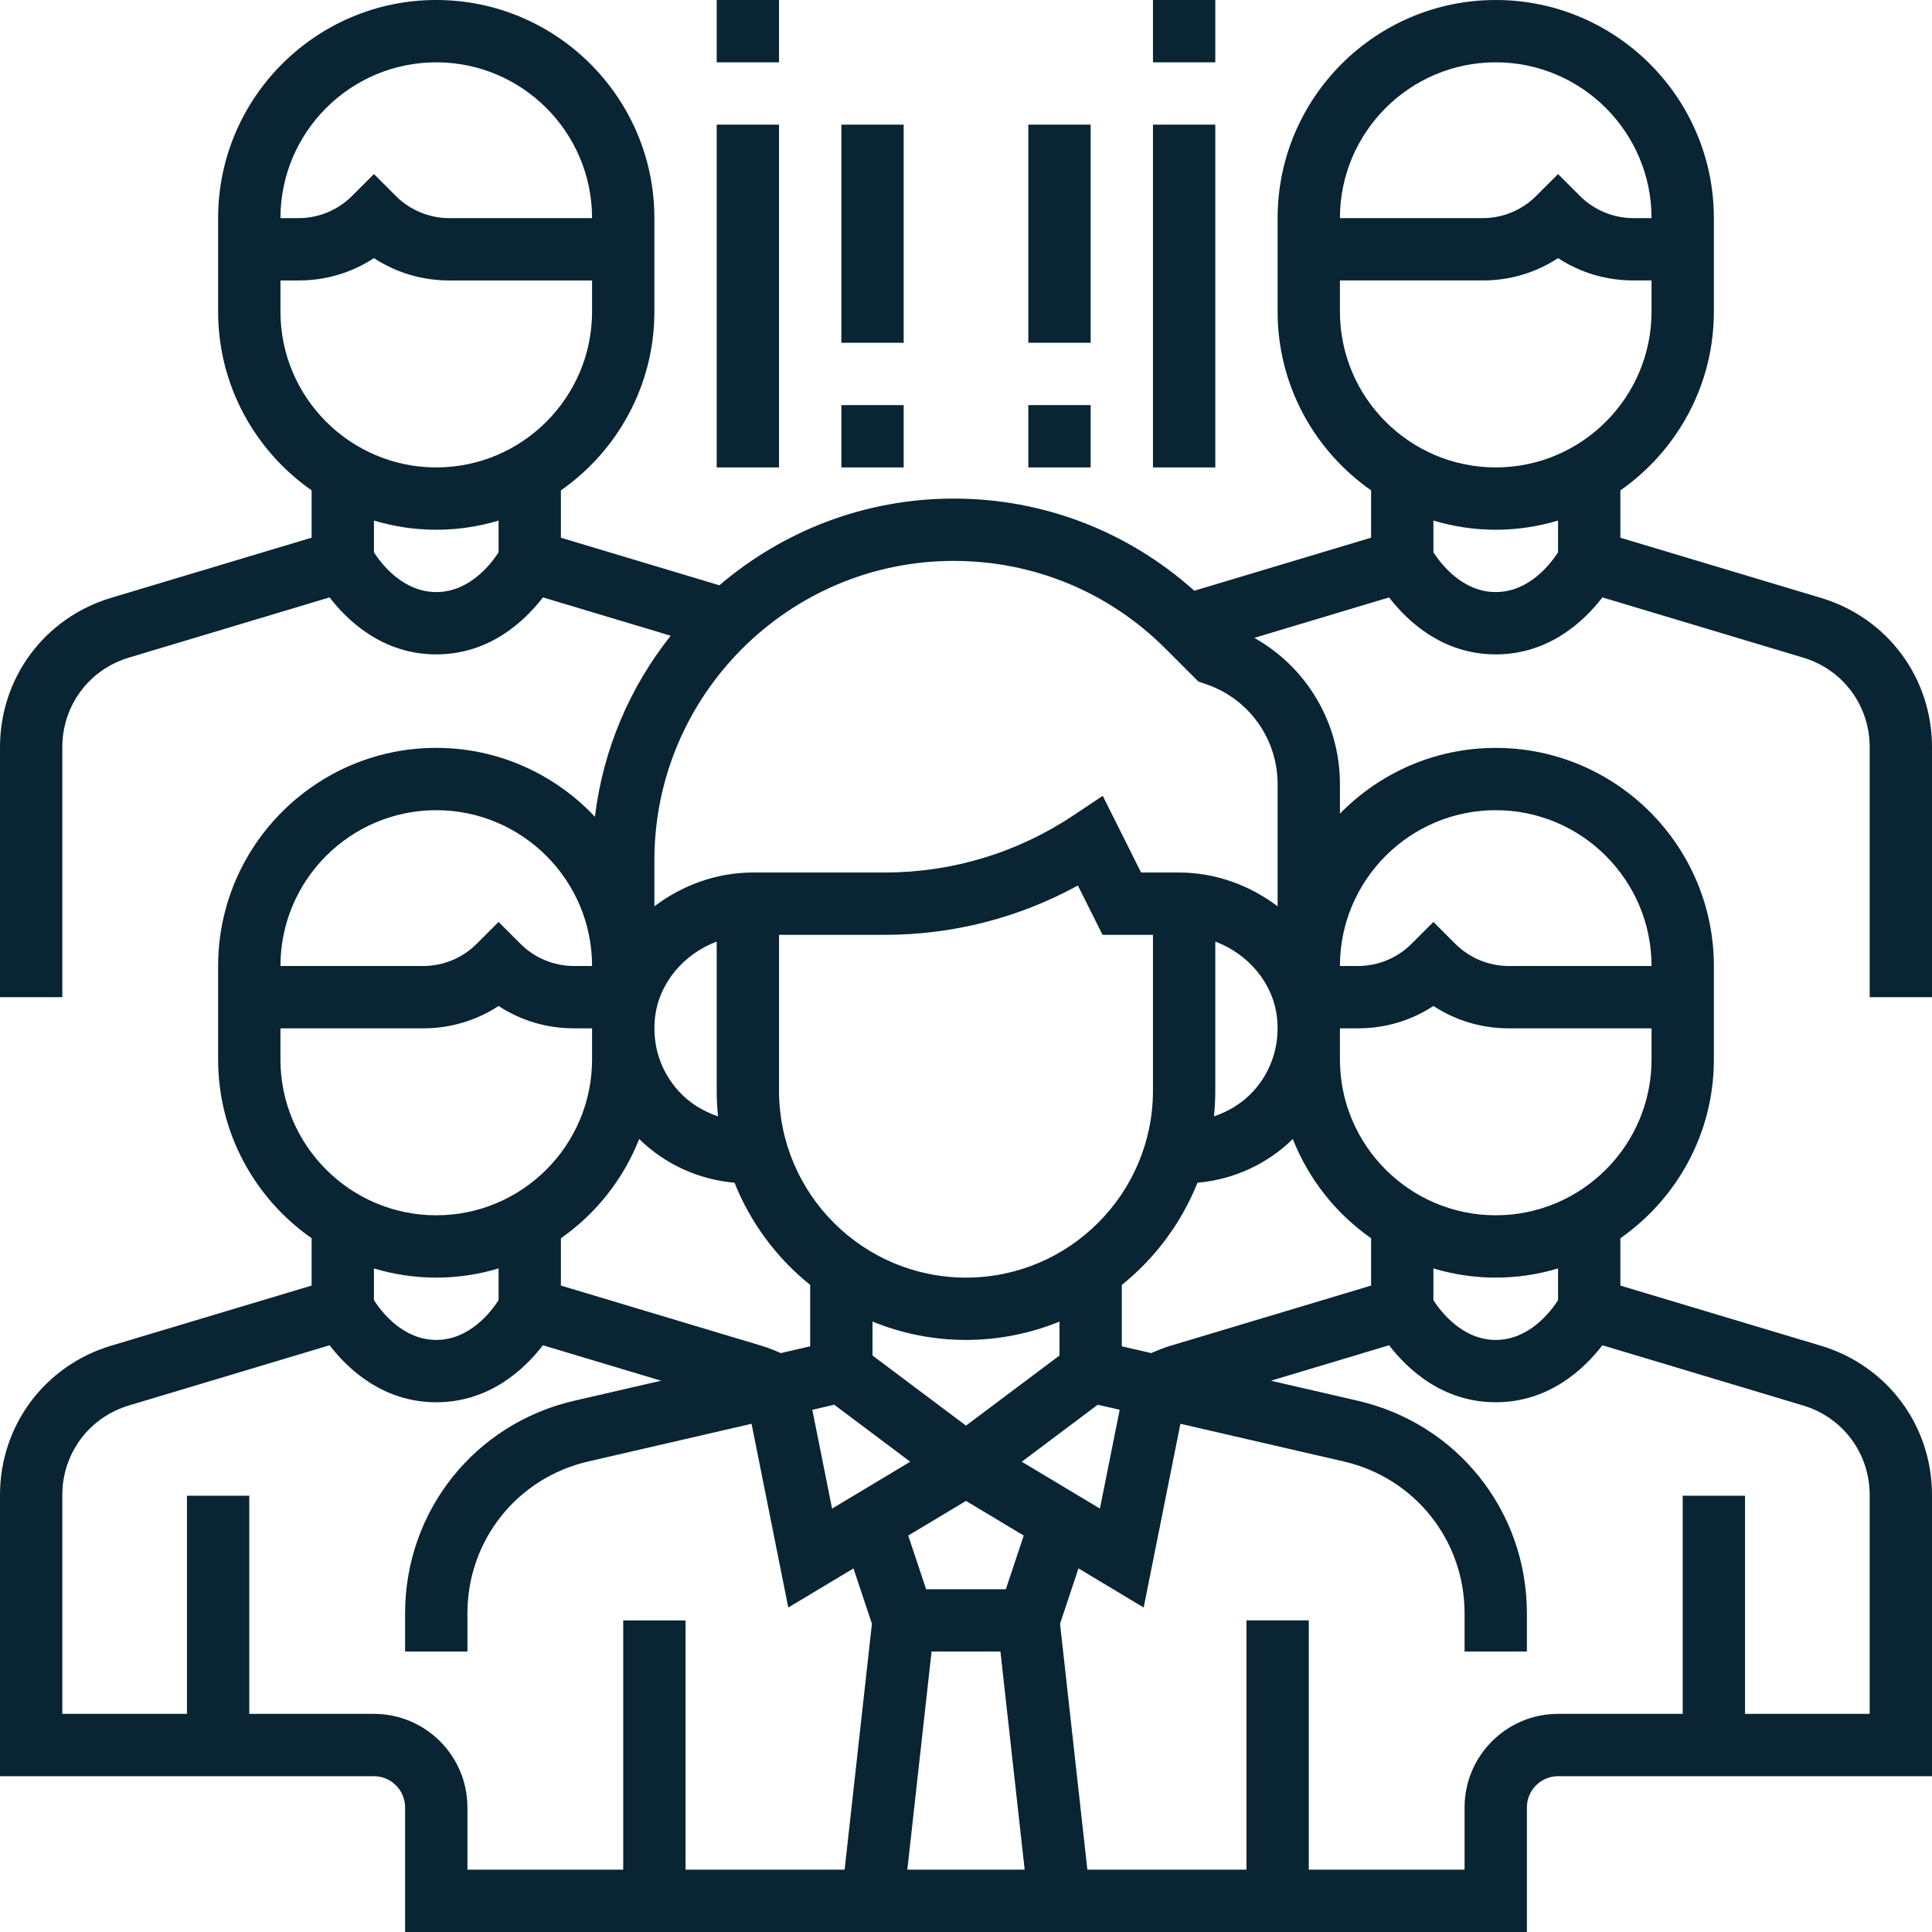
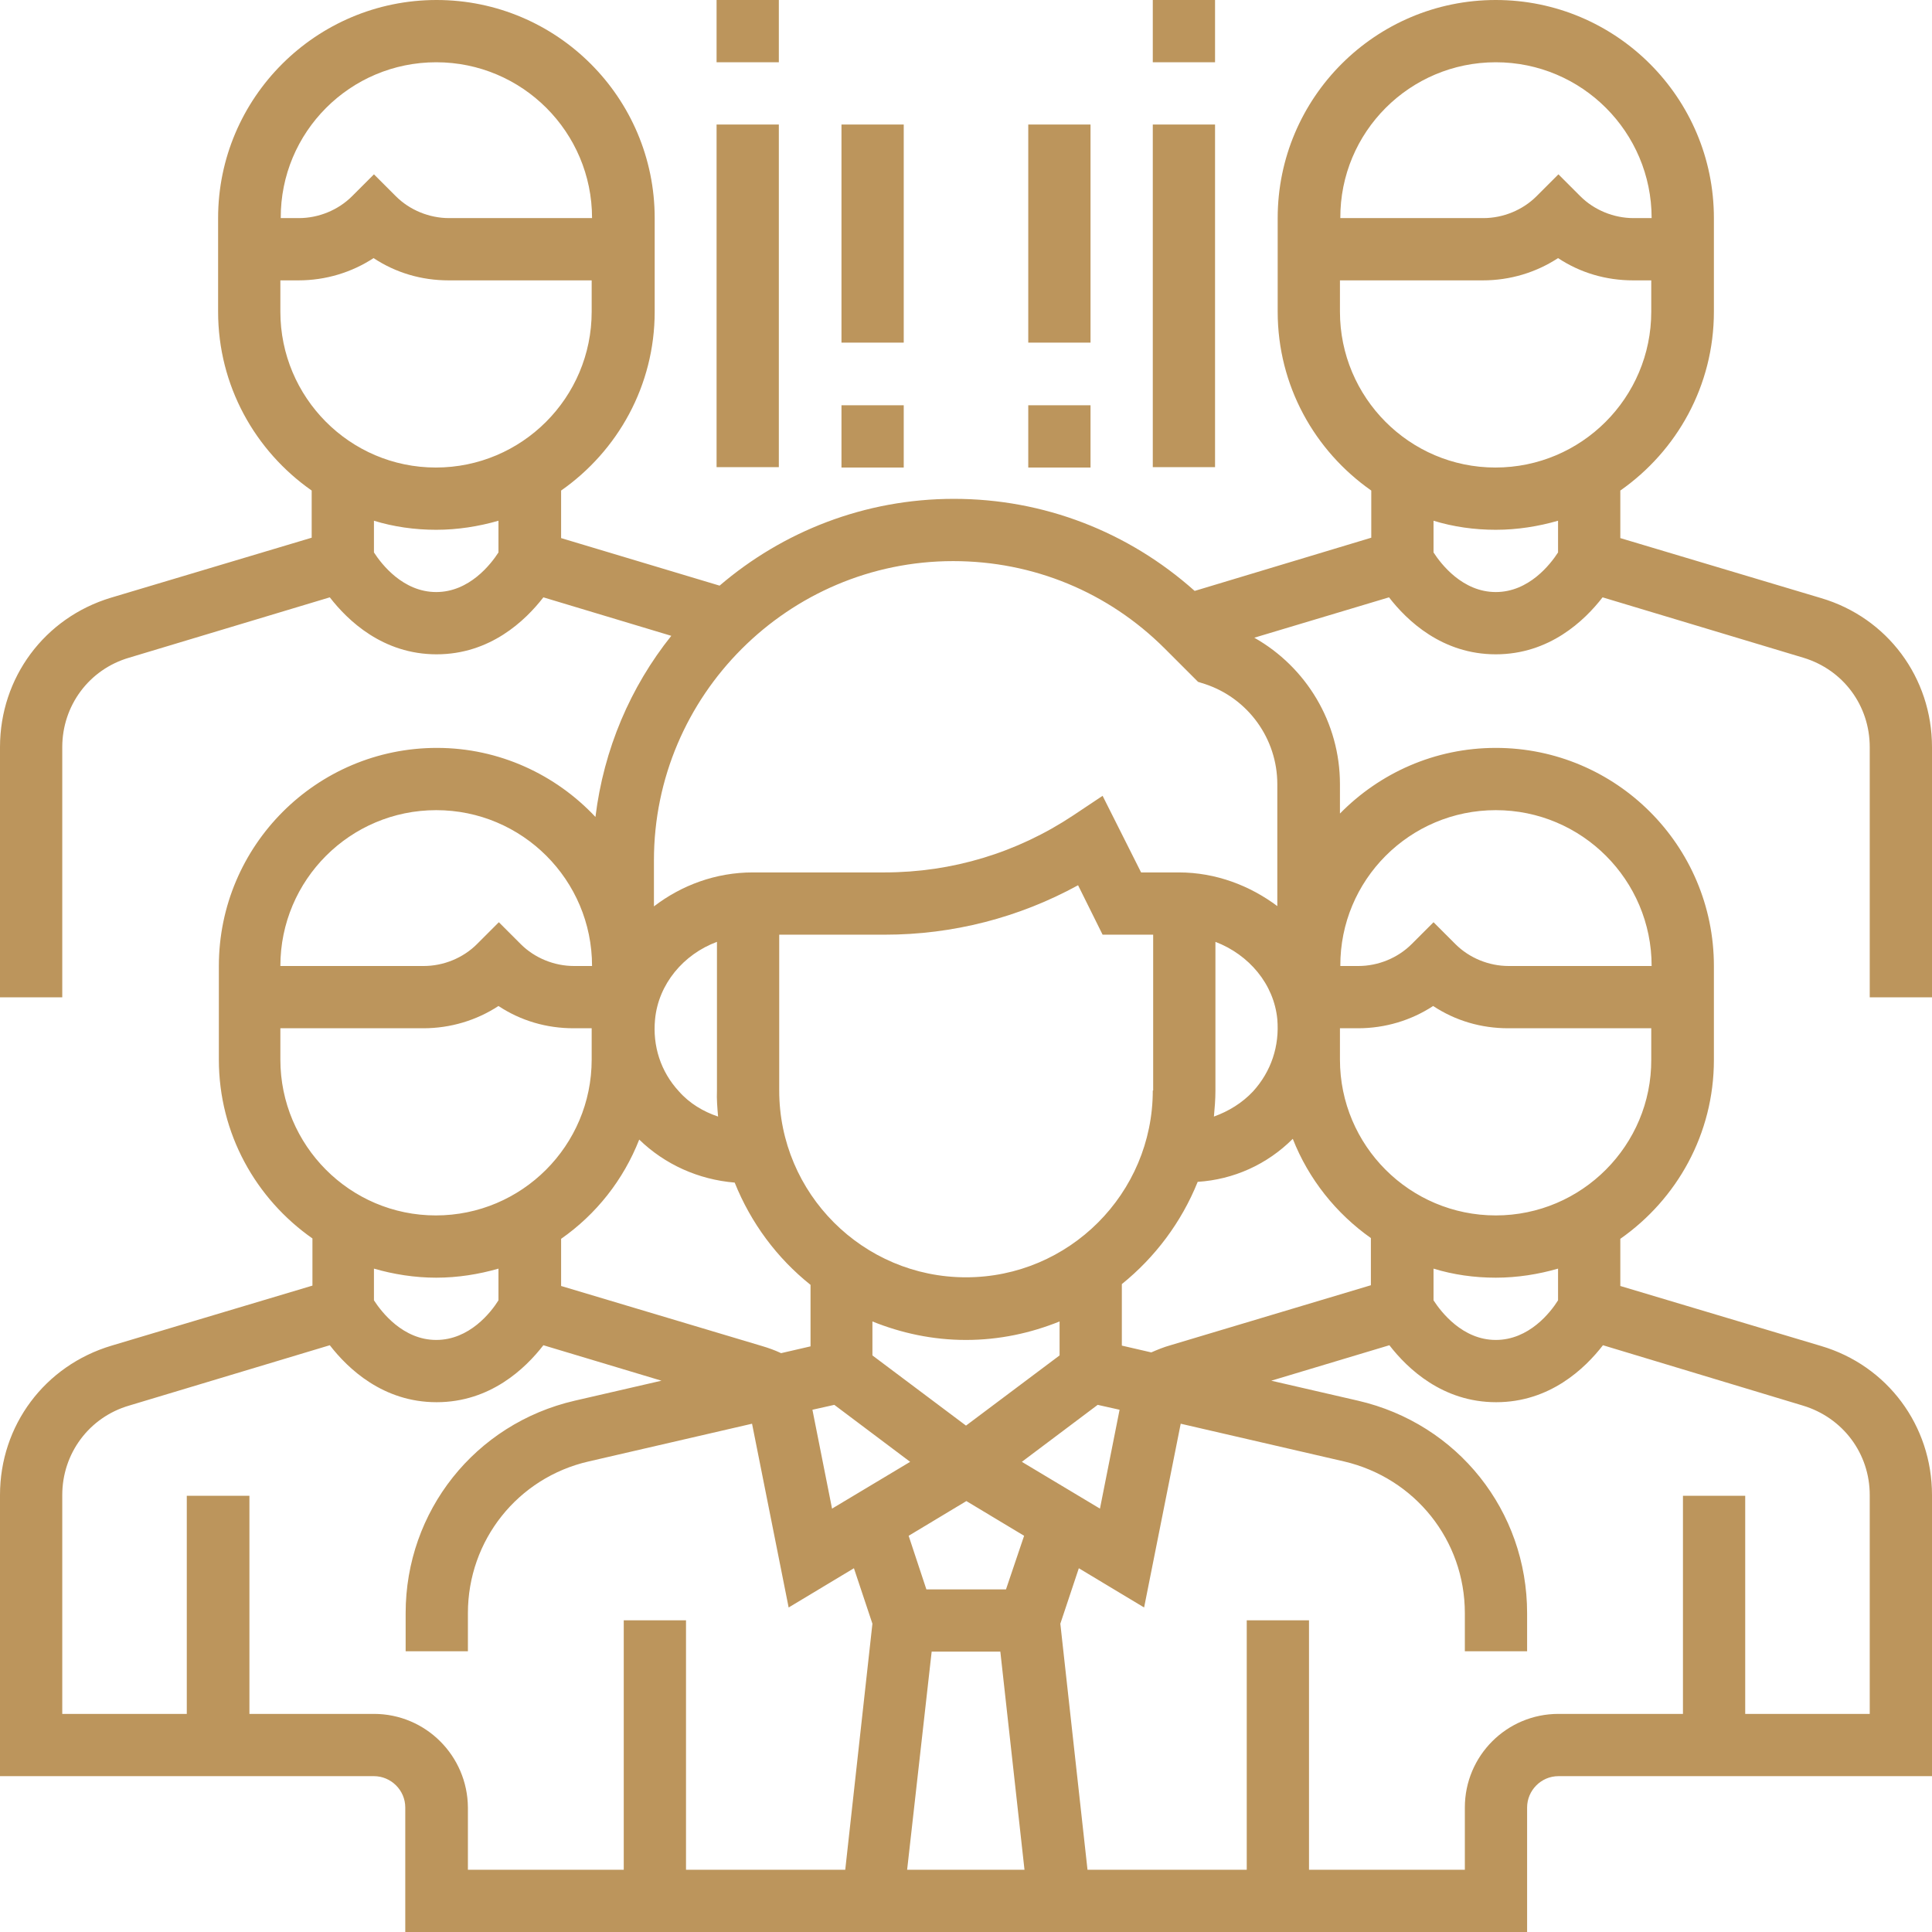
- <svg xmlns="http://www.w3.org/2000/svg" height="512px" viewBox="0 0 496 496" width="512px" class="">
+ <svg xmlns="http://www.w3.org/2000/svg" version="1.1" id="Capa_1" x="0px" y="0px" viewBox="0 0 512 512" style="enable-background:new 0 0 512 512;" xml:space="preserve">
+   <style type="text/css">
+ 	.st0{fill:#BC955C;}
+ </style>
  <g>
-     <path d="m496 256v-64.191c0-17.801-11.457-33.199-28.504-38.312l-51.496-15.449v-12.152c14.488-10.133 24-26.91 24-45.887v-24.008c0-30.879-25.121-56-56-56s-56 25.121-56 56v24c0 18.984 9.512 35.762 24 45.887v12.152l-45.383 13.617c-17.031-15.23-38.73-23.656-61.77-23.656-22.945 0-43.938 8.406-60.16 22.258l-40.688-12.211v-12.152c14.488-10.133 24-26.91 24-45.887v-24.008c0-30.879-25.121-56-56-56s-56 25.121-56 56v24c0 18.984 9.512 35.762 24 45.887v12.152l-51.496 15.449c-17.047 5.121-28.504 20.52-28.504 38.32v64.191h16v-64.191c0-10.68 6.871-19.922 17.105-22.984l51.512-15.457c4.656 6.047 13.664 14.633 27.383 14.633s22.727-8.586 27.383-14.633l32.809 9.84c-10.414 13.098-17.352 29.039-19.457 46.48-10.215-10.855-24.68-17.688-40.734-17.688-30.879 0-56 25.121-56 56v24c0 18.984 9.512 35.762 24 45.887v12.152l-51.496 15.449c-17.047 5.121-28.504 20.52-28.504 38.32v72.191h96c4.406 0 8 3.594 8 8v32h288v-32c0-4.406 3.594-8 8-8h96v-72.191c0-17.801-11.457-33.199-28.504-38.312l-51.496-15.449v-12.152c14.488-10.133 24-26.91 24-45.887v-24c0-30.879-25.121-56-56-56-15.664 0-29.824 6.48-40 16.879v-7.582c0-15.801-8.586-30.023-21.984-37.543l34.602-10.387c4.656 6.039 13.664 14.625 27.383 14.625s22.727-8.586 27.383-14.633l51.52 15.457c10.227 3.062 17.098 12.305 17.098 22.984v64.191zm-384-240c22.055 0 40 17.945 40 40h-36.688c-5.082 0-10.066-2.062-13.656-5.656l-5.656-5.656-5.656 5.656c-3.59 3.594-8.574 5.656-13.656 5.656h-4.688c0-22.055 17.945-40 40-40zm-40 64v-8h4.688c6.969 0 13.625-2 19.312-5.734 5.688 3.734 12.344 5.734 19.312 5.734h36.688v8c0 22.055-17.945 40-40 40s-40-17.945-40-40zm40 72c-8.504 0-14.016-7.145-16-10.199v-8.152c5.07 1.512 10.441 2.352 16 2.352s10.93-.84 16-2.359v8.152c-1.984 3.07-7.496 10.207-16 10.207zm219.902 140.414c4.074 10.348 11.105 19.195 20.098 25.48v12.152l-51.488 15.449c-1.695.504-3.344 1.16-4.953 1.887l-7.559-1.742v-15.762c8.551-6.871 15.289-15.895 19.426-26.238 9.215-.809 17.855-4.73 24.477-11.227zm-83.902 51.586c8.488 0 16.586-1.695 24-4.711v8.711l-24 18-24-18v-8.711c7.414 3.016 15.512 4.711 24 4.711zm-33.824 16.633 19.504 14.633-20.062 12.039-5.074-25.367zm24.984 63.367h17.68l6.223 56h-30.125zm19.07-16h-20.469l-4.594-13.777 14.832-8.895 14.824 8.895zm4.09-32.734 19.504-14.633 5.633 1.297-5.074 25.367zm59.441-95.121c-2.77 3.039-6.289 5.168-10.105 6.465.223-2.176.344-4.379.344-6.609v-38.281c8.609 3.266 15.016 10.84 15.879 19.891.656 6.887-1.512 13.461-6.117 18.535zm-25.762-.145c0 26.473-21.527 48-48 48s-48-21.527-48-48v-40h27.16c17.434 0 34.398-4.352 49.566-12.664l6.328 12.664h12.945zm-111.656 6.609c-3.816-1.297-7.336-3.426-10.105-6.465-4.605-5.066-6.773-11.648-6.117-18.527.863-9.051 7.27-16.633 15.879-19.891v38.273c0 2.23.121 4.434.344 6.609zm4.23 17.031c4.129 10.344 10.867 19.367 19.426 26.238v15.762l-7.559 1.742c-1.617-.727-3.258-1.375-4.945-1.887l-51.496-15.449v-12.152c8.984-6.285 16.023-15.133 20.098-25.48 6.621 6.496 15.262 10.418 24.477 11.227zm-76.574-95.641c22.055 0 40 17.945 40 40h-4.688c-5.082 0-10.066-2.062-13.656-5.656l-5.656-5.656-5.656 5.656c-3.59 3.594-8.574 5.656-13.656 5.656h-36.688c0-22.055 17.945-40 40-40zm-40 64v-8h36.688c6.969 0 13.625-2 19.312-5.734 5.688 3.734 12.344 5.734 19.312 5.734h4.688v8c0 22.055-17.945 40-40 40s-40-17.945-40-40zm40 56c5.559 0 10.93-.84 16-2.359v8.152c-1.984 3.07-7.496 10.207-16 10.207s-14.016-7.145-16-10.199v-8.152c5.07 1.512 10.441 2.352 16 2.352zm-16 112h-32v-56h-16v56h-32v-56.191c0-10.68 6.871-19.922 17.105-22.984l51.512-15.457c4.656 6.047 13.664 14.633 27.383 14.633s22.727-8.586 27.383-14.633l30.336 9.105-22.312 5.145c-25.559 5.902-43.406 28.344-43.406 54.566v9.816h16v-9.816c0-18.734 12.754-34.758 31.008-38.977l41.938-9.68 9.43 47.168 16.738-10.039 4.734 14.207-7.008 63.137h-40.84v-64h-16v64h-40v-16c0-13.23-10.77-24-24-24zm366.895-79.176c10.234 3.062 17.105 12.305 17.105 22.984v56.191h-32v-56h-16v56h-32c-13.23 0-24 10.77-24 24v16h-40v-64h-16v64h-40.84l-7.016-63.137 4.734-14.207 16.738 10.039 9.43-47.168 41.945 9.68c18.254 4.219 31.008 20.242 31.008 38.977v9.816h16v-9.816c0-26.223-17.848-48.664-43.406-54.566l-22.312-5.145 30.336-9.105c4.656 6.047 13.664 14.633 27.383 14.633s22.727-8.586 27.383-14.633zm-62.895-27.023c-1.984 3.062-7.496 10.199-16 10.199-8.52 0-14.039-7.168-16-10.199v-8.16c5.07 1.52 10.441 2.359 16 2.359s10.93-.84 16-2.359zm-16-21.801c-22.055 0-40-17.945-40-40v-8h4.688c6.969 0 13.625-2 19.312-5.734 5.688 3.734 12.344 5.734 19.312 5.734h36.688v8c0 22.055-17.945 40-40 40zm0-104c22.055 0 40 17.945 40 40h-36.688c-5.082 0-10.066-2.062-13.656-5.656l-5.656-5.656-5.656 5.656c-3.59 3.594-8.574 5.656-13.656 5.656h-4.688c0-22.055 17.945-40 40-40zm-56 24.68c-7.078-5.359-15.871-8.68-25.375-8.68h-9.68l-9.84-19.68-7.539 5.023c-14.391 9.594-31.125 14.656-48.406 14.656h-33.785c-9.504 0-18.297 3.32-25.375 8.68v-11.832c0-42.367 34.48-76.848 76.848-76.848 20.527 0 39.832 7.992 54.344 22.504l8.488 8.488 1.793.602c11.078 3.695 18.527 14.023 18.527 25.703zm56-216.68c22.055 0 40 17.945 40 40h-4.688c-5.082 0-10.066-2.062-13.656-5.656l-5.656-5.656-5.656 5.656c-3.59 3.594-8.574 5.656-13.656 5.656h-36.688c0-22.055 17.945-40 40-40zm-40 64v-8h36.688c6.969 0 13.625-2 19.312-5.734 5.688 3.734 12.344 5.734 19.312 5.734h4.688v8c0 22.055-17.945 40-40 40s-40-17.945-40-40zm40 72c-8.52 0-14.039-7.168-16-10.199v-8.16c5.07 1.52 10.441 2.359 16 2.359s10.93-.84 16-2.359v8.152c-1.984 3.07-7.496 10.207-16 10.207zm0 0" data-original="#000000" class="active-path" data-old_color="#000000" fill="#092432" />
-     <path d="m184 0h16v16h-16zm0 0" data-original="#000000" class="active-path" data-old_color="#000000" fill="#092432" />
-     <path d="m184 32h16v88h-16zm0 0" data-original="#000000" class="active-path" data-old_color="#000000" fill="#092432" />
-     <path d="m296 0h16v16h-16zm0 0" data-original="#000000" class="active-path" data-old_color="#000000" fill="#092432" />
-     <path d="m296 32h16v88h-16zm0 0" data-original="#000000" class="active-path" data-old_color="#000000" fill="#092432" />
-     <path d="m216 32h16v56h-16zm0 0" data-original="#000000" class="active-path" data-old_color="#000000" fill="#092432" />
-     <path d="m216 104h16v16h-16zm0 0" data-original="#000000" class="active-path" data-old_color="#000000" fill="#092432" />
-     <path d="m264 32h16v56h-16zm0 0" data-original="#000000" class="active-path" data-old_color="#000000" fill="#092432" />
-     <path d="m264 104h16v16h-16zm0 0" data-original="#000000" class="active-path" data-old_color="#000000" fill="#092432" />
+     <path class="st0" d="M512,264.3V198c0-18.4-11.8-34.3-29.4-39.5l-53.2-15.9V130c15-10.5,24.8-27.8,24.8-47.4V57.8   c0-31.9-25.9-57.8-57.8-57.8s-57.8,25.9-57.8,57.8v24.8c0,19.6,9.8,36.9,24.8,47.4v12.5l-46.8,14.1c-17.6-15.7-40-24.4-63.8-24.4   c-23.7,0-45.4,8.7-62.1,23l-42-12.6V130c15-10.5,24.8-27.8,24.8-47.4V57.8c0-31.9-25.9-57.8-57.8-57.8S57.8,25.9,57.8,57.8v24.8   c0,19.6,9.8,36.9,24.8,47.4v12.5l-53.2,15.9C11.8,163.7,0,179.6,0,198v66.3h16.5V198c0-11,7.1-20.6,17.7-23.7l53.2-16   c4.8,6.2,14.1,15.1,28.3,15.1s23.5-8.9,28.3-15.1l33.9,10.2c-10.8,13.5-17.9,30-20.1,48c-10.5-11.2-25.5-18.3-42-18.3   c-31.9,0-57.8,25.9-57.8,57.8v24.8c0,19.6,9.8,36.9,24.8,47.4v12.5l-53.2,15.9C11.8,361.9,0,377.8,0,396.2v74.5h99.1   c4.5,0,8.3,3.7,8.3,8.3v33h297.3v-33c0-4.5,3.7-8.3,8.3-8.3H512v-74.5c0-18.4-11.8-34.3-29.4-39.5l-53.2-15.9v-12.5   c15-10.5,24.8-27.8,24.8-47.4V256c0-31.9-25.9-57.8-57.8-57.8c-16.2,0-30.8,6.7-41.3,17.4v-7.8c0-16.3-8.9-31-22.7-38.8l35.7-10.7   c4.8,6.2,14.1,15.1,28.3,15.1s23.5-8.9,28.3-15.1l53.2,16c10.6,3.2,17.6,12.7,17.6,23.7v66.3H512z M115.6,16.5   c22.8,0,41.3,18.5,41.3,41.3H119c-5.2,0-10.4-2.1-14.1-5.8l-5.8-5.8L93.3,52c-3.7,3.7-8.9,5.8-14.1,5.8h-4.8   C74.3,35,92.8,16.5,115.6,16.5z M74.3,82.6v-8.3h4.8c7.2,0,14.1-2.1,19.9-5.9c5.9,3.9,12.7,5.9,19.9,5.9h37.9v8.3   c0,22.8-18.5,41.3-41.3,41.3S74.3,105.3,74.3,82.6z M115.6,156.9c-8.8,0-14.5-7.4-16.5-10.5V138c5.2,1.6,10.8,2.4,16.5,2.4   s11.3-0.9,16.5-2.4v8.4C130.1,149.5,124.4,156.9,115.6,156.9z M342.6,301.8c4.2,10.7,11.5,19.8,20.7,26.3v12.5l-53.1,15.9   c-1.8,0.5-3.5,1.2-5.1,1.9l-7.8-1.8v-16.3c8.8-7.1,15.8-16.4,20.1-27.1C326.9,312.6,335.8,308.6,342.6,301.8z M256,355.1   c8.8,0,17.1-1.8,24.8-4.9v9L256,377.8l-24.8-18.6v-9C238.9,353.3,247.2,355.1,256,355.1z M221.1,372.3l20.1,15.1l-20.7,12.4   l-5.2-26.2L221.1,372.3z M246.9,437.7h18.2l6.4,57.8h-31.1L246.9,437.7z M266.6,421.2h-21.1l-4.7-14.2l15.3-9.2l15.3,9.2   L266.6,421.2z M270.8,387.4l20.1-15.1l5.8,1.3l-5.2,26.2L270.8,387.4z M332.1,289.2c-2.9,3.1-6.5,5.3-10.4,6.7   c0.2-2.2,0.4-4.5,0.4-6.8v-39.5c8.9,3.4,15.5,11.2,16.4,20.5C339.1,277.2,336.9,283.9,332.1,289.2z M305.5,289   c0,27.3-22.2,49.5-49.5,49.5s-49.5-22.2-49.5-49.5v-41.3h28c18,0,35.5-4.5,51.2-13.1l6.5,13.1h13.4V289z M190.3,295.9   c-3.9-1.3-7.6-3.5-10.4-6.7c-4.8-5.2-7-12-6.3-19.1c0.9-9.3,7.5-17.2,16.4-20.5V289C189.9,291.3,190.1,293.6,190.3,295.9z    M194.7,313.4c4.3,10.7,11.2,20,20.1,27.1v16.3l-7.8,1.8c-1.7-0.8-3.4-1.4-5.1-1.9l-53.2-15.9v-12.5c9.3-6.5,16.5-15.6,20.7-26.3   C176.2,308.6,185.1,312.6,194.7,313.4z M115.6,214.7c22.8,0,41.3,18.5,41.3,41.3h-4.8c-5.2,0-10.4-2.1-14.1-5.8l-5.8-5.8l-5.8,5.8   c-3.7,3.7-8.9,5.8-14.1,5.8H74.3C74.3,233.2,92.8,214.7,115.6,214.7z M74.3,280.8v-8.3h37.9c7.2,0,14.1-2.1,19.9-5.9   c5.9,3.9,12.7,5.9,19.9,5.9h4.8v8.3c0,22.8-18.5,41.3-41.3,41.3S74.3,303.5,74.3,280.8z M115.6,338.6c5.7,0,11.3-0.9,16.5-2.4v8.4   c-2,3.2-7.7,10.5-16.5,10.5s-14.5-7.4-16.5-10.5v-8.4C104.3,337.7,109.9,338.6,115.6,338.6z M99.1,454.2h-33v-57.8H49.5v57.8h-33   v-58c0-11,7.1-20.6,17.7-23.7l53.2-16c4.8,6.2,14.1,15.1,28.3,15.1s23.5-8.9,28.3-15.1l31.3,9.4l-23,5.3   c-26.4,6.1-44.8,29.3-44.8,56.3v10.1h16.5v-10.1c0-19.3,13.2-35.9,32-40.2l43.3-10l9.7,48.7l17.3-10.4l4.9,14.7l-7.2,65.2h-42.2   v-66.1h-16.5v66.1h-41.3V479C123.9,465.3,112.8,454.2,99.1,454.2z M477.8,372.5c10.6,3.2,17.7,12.7,17.7,23.7v58h-33v-57.8h-16.5   v57.8h-33c-13.7,0-24.8,11.1-24.8,24.8v16.5h-41.3v-66.1h-16.5v66.1h-42.2l-7.2-65.2l4.9-14.7l17.3,10.4l9.7-48.7l43.3,10   c18.8,4.4,32,20.9,32,40.2v10.1h16.5v-10.1c0-27.1-18.4-50.2-44.8-56.3l-23-5.3l31.3-9.4c4.8,6.2,14.1,15.1,28.3,15.1   s23.5-8.9,28.3-15.1L477.8,372.5z M412.9,344.6c-2,3.2-7.7,10.5-16.5,10.5c-8.8,0-14.5-7.4-16.5-10.5v-8.4   c5.2,1.6,10.8,2.4,16.5,2.4s11.3-0.9,16.5-2.4V344.6z M396.4,322.1c-22.8,0-41.3-18.5-41.3-41.3v-8.3h4.8c7.2,0,14.1-2.1,19.9-5.9   c5.9,3.9,12.7,5.9,19.9,5.9h37.9v8.3C437.7,303.5,419.2,322.1,396.4,322.1z M396.4,214.7c22.8,0,41.3,18.5,41.3,41.3h-37.9   c-5.2,0-10.4-2.1-14.1-5.8l-5.8-5.8l-5.8,5.8c-3.7,3.7-8.9,5.8-14.1,5.8h-4.8C355.1,233.2,373.6,214.7,396.4,214.7z M338.6,240.2   c-7.3-5.5-16.4-9-26.2-9h-10l-10.2-20.3l-7.8,5.2c-14.9,9.9-32.1,15.1-50,15.1h-34.9c-9.8,0-18.9,3.4-26.2,9V228   c0-43.7,35.6-79.3,79.3-79.3c21.2,0,41.1,8.2,56.1,23.2l8.8,8.8l1.9,0.6c11.4,3.8,19.1,14.5,19.1,26.5V240.2z M396.4,16.5   c22.8,0,41.3,18.5,41.3,41.3h-4.8c-5.2,0-10.4-2.1-14.1-5.8l-5.8-5.8l-5.8,5.8c-3.7,3.7-8.9,5.8-14.1,5.8h-37.9   C355.1,35,373.6,16.5,396.4,16.5z M355.1,82.6v-8.3H393c7.2,0,14.1-2.1,19.9-5.9c5.9,3.9,12.7,5.9,19.9,5.9h4.8v8.3   c0,22.8-18.5,41.3-41.3,41.3S355.1,105.3,355.1,82.6z M396.4,156.9c-8.8,0-14.5-7.4-16.5-10.5V138c5.2,1.6,10.8,2.4,16.5,2.4   s11.3-0.9,16.5-2.4v8.4C410.9,149.5,405.2,156.9,396.4,156.9z" />
+     <path class="st0" d="M189.9,0h16.5v16.5h-16.5V0z" />
+     <path class="st0" d="M189.9,33h16.5v90.8h-16.5V33z" />
+     <path class="st0" d="M305.5,0h16.5v16.5h-16.5V0z" />
+     <path class="st0" d="M305.5,33h16.5v90.8h-16.5V33z" />
+     <path class="st0" d="M223,33h16.5v57.8H223V33z" />
+     <path class="st0" d="M223,107.4h16.5v16.5H223V107.4z" />
+     <path class="st0" d="M272.5,33H289v57.8h-16.5V33z" />
+     <path class="st0" d="M272.5,107.4H289v16.5h-16.5V107.4z" />
  </g>
</svg>
